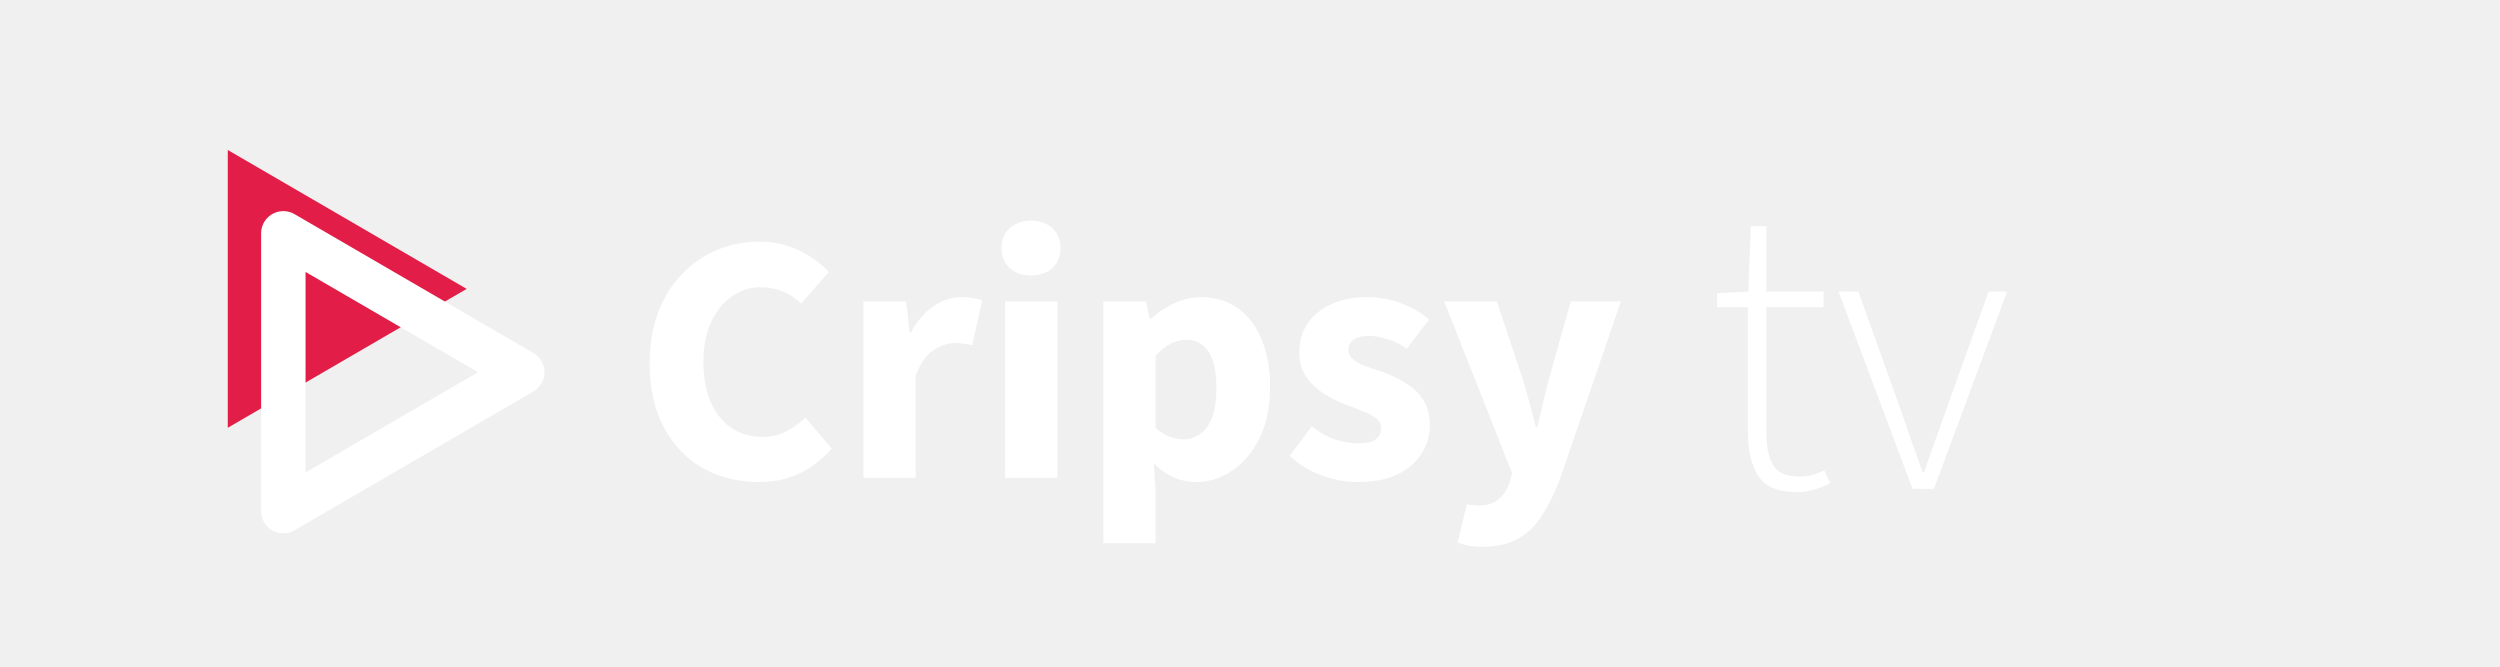
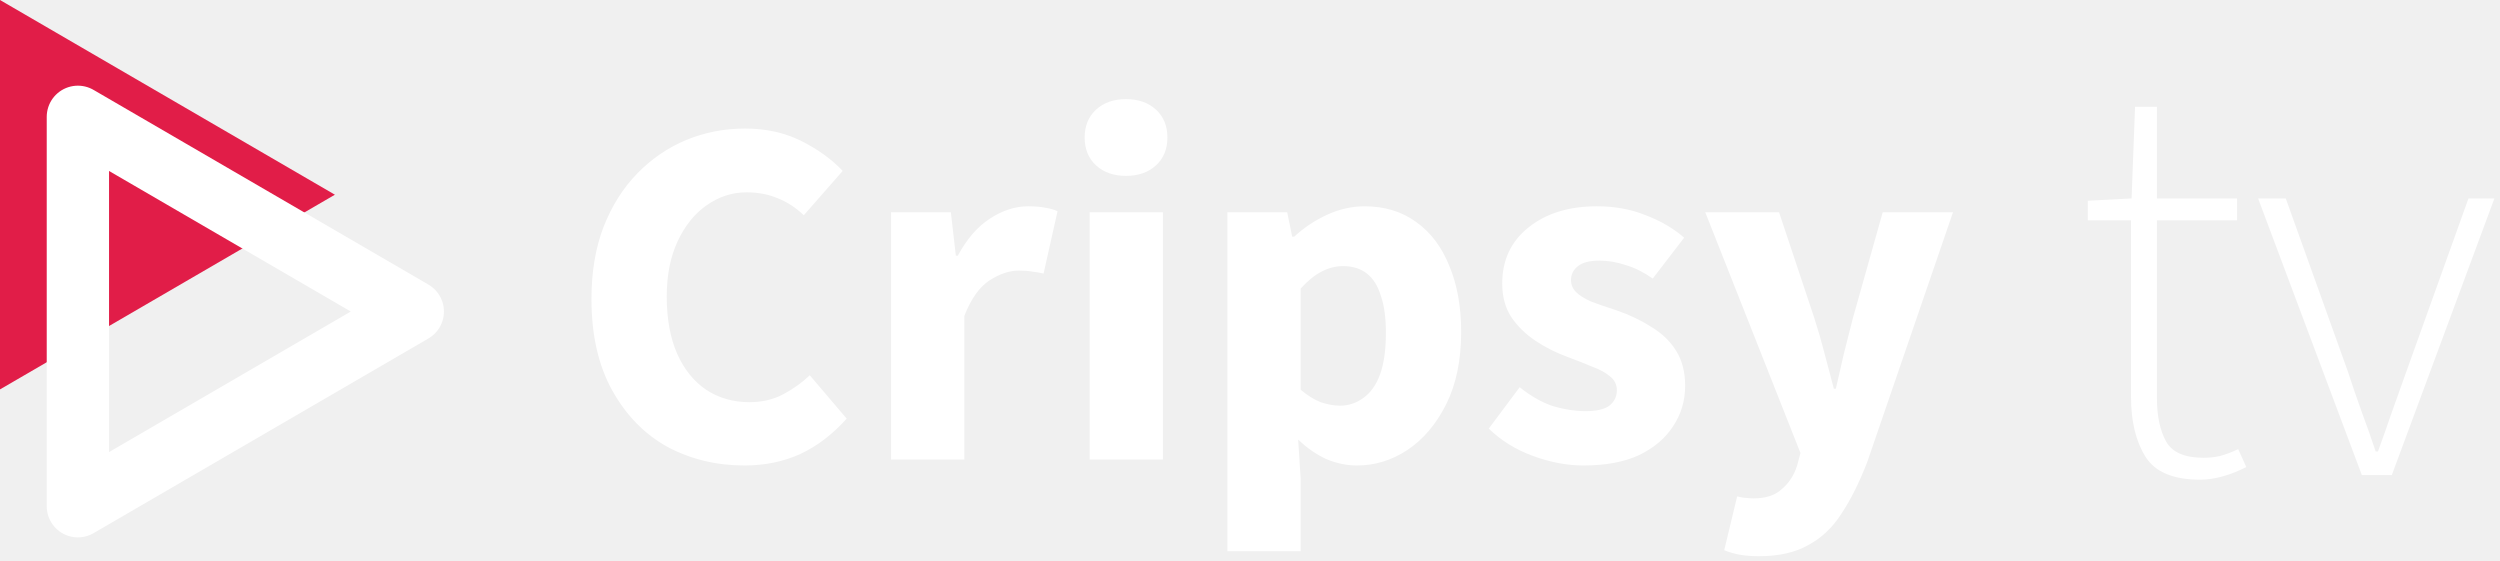
- <svg xmlns="http://www.w3.org/2000/svg" width="450" height="120" viewBox="0 0 450 120" fill="none">
+ <svg xmlns="http://www.w3.org/2000/svg" width="321" height="72" viewBox="41 27 321 72" fill="none">
  <path d="M41 27V77L84 52L41 27Z" fill="#E11D48" />
  <path d="M51 42V92L94 67L51 42Z" stroke="white" stroke-width="8" stroke-linecap="round" stroke-linejoin="round" />
  <path d="M136.592 86.768C133.008 86.768 129.723 85.979 126.736 84.4C123.792 82.779 121.424 80.368 119.632 77.168C117.84 73.968 116.944 70.043 116.944 65.392C116.944 61.936 117.456 58.864 118.48 56.176C119.547 53.445 120.997 51.141 122.832 49.264C124.667 47.387 126.757 45.957 129.104 44.976C131.493 43.995 134.011 43.504 136.656 43.504C139.344 43.504 141.755 44.037 143.888 45.104C146.021 46.171 147.792 47.451 149.2 48.944L144.208 54.64C143.184 53.659 142.075 52.933 140.88 52.464C139.685 51.952 138.341 51.696 136.848 51.696C135.013 51.696 133.307 52.251 131.728 53.36C130.192 54.427 128.955 55.963 128.016 57.968C127.077 59.973 126.608 62.341 126.608 65.072C126.608 67.931 127.056 70.384 127.952 72.432C128.848 74.437 130.085 75.973 131.664 77.04C133.285 78.107 135.141 78.64 137.232 78.64C138.853 78.64 140.304 78.299 141.584 77.616C142.864 76.933 143.995 76.123 144.976 75.184L149.712 80.752C147.92 82.757 145.936 84.272 143.76 85.296C141.584 86.277 139.195 86.768 136.592 86.768ZM155.41 86V54.256H163.09L163.73 59.824H163.986C165.138 57.691 166.503 56.112 168.082 55.088C169.703 54.021 171.346 53.488 173.01 53.488C173.906 53.488 174.653 53.552 175.25 53.68C175.847 53.765 176.359 53.915 176.786 54.128L174.994 62.128C174.482 62 173.991 61.915 173.522 61.872C173.053 61.787 172.477 61.744 171.794 61.744C170.599 61.744 169.341 62.171 168.018 63.024C166.738 63.877 165.671 65.392 164.818 67.568V86H155.41ZM180.91 86V54.256H190.318V86H180.91ZM185.582 49.584C184.003 49.584 182.723 49.136 181.742 48.24C180.761 47.344 180.27 46.149 180.27 44.656C180.27 43.163 180.761 41.968 181.742 41.072C182.723 40.176 184.003 39.728 185.582 39.728C187.161 39.728 188.441 40.176 189.422 41.072C190.403 41.968 190.894 43.163 190.894 44.656C190.894 46.149 190.403 47.344 189.422 48.24C188.441 49.136 187.161 49.584 185.582 49.584ZM198.598 97.776V54.256H206.278L206.918 57.392H207.174C208.411 56.24 209.819 55.301 211.398 54.576C212.976 53.851 214.576 53.488 216.198 53.488C218.758 53.488 220.955 54.149 222.79 55.472C224.667 56.795 226.096 58.672 227.078 61.104C228.102 63.536 228.614 66.373 228.614 69.616C228.614 73.243 227.974 76.336 226.694 78.896C225.414 81.456 223.75 83.419 221.702 84.784C219.696 86.107 217.542 86.768 215.238 86.768C213.915 86.768 212.592 86.491 211.27 85.936C209.99 85.339 208.795 84.507 207.686 83.44L208.006 88.496V97.776H198.598ZM213.062 79.088C214.128 79.088 215.11 78.768 216.006 78.128C216.944 77.488 217.67 76.485 218.182 75.12C218.694 73.712 218.95 71.92 218.95 69.744C218.95 67.824 218.736 66.245 218.31 65.008C217.926 63.728 217.328 62.768 216.518 62.128C215.707 61.488 214.683 61.168 213.446 61.168C212.507 61.168 211.59 61.403 210.694 61.872C209.84 62.299 208.944 63.024 208.006 64.048V77.04C208.859 77.765 209.712 78.299 210.566 78.64C211.462 78.939 212.294 79.088 213.062 79.088ZM244.317 86.768C242.226 86.768 240.071 86.363 237.853 85.552C235.634 84.741 233.735 83.568 232.157 82.032L236.125 76.72C237.575 77.872 239.005 78.683 240.413 79.152C241.863 79.579 243.25 79.792 244.573 79.792C245.981 79.792 247.005 79.557 247.645 79.088C248.285 78.576 248.605 77.915 248.605 77.104C248.605 76.379 248.306 75.781 247.708 75.312C247.154 74.843 246.407 74.437 245.469 74.096C244.573 73.712 243.549 73.307 242.397 72.88C240.861 72.325 239.453 71.621 238.173 70.768C236.893 69.915 235.847 68.891 235.036 67.696C234.269 66.501 233.885 65.072 233.885 63.408C233.885 60.421 234.994 58.032 237.213 56.24C239.474 54.405 242.418 53.488 246.045 53.488C248.349 53.488 250.439 53.872 252.317 54.64C254.237 55.365 255.879 56.325 257.245 57.52L253.213 62.768C252.061 61.957 250.909 61.381 249.757 61.04C248.605 60.656 247.474 60.464 246.365 60.464C245.127 60.464 244.21 60.699 243.613 61.168C243.015 61.637 242.717 62.235 242.717 62.96C242.717 63.557 242.93 64.069 243.357 64.496C243.783 64.923 244.423 65.328 245.277 65.712C246.173 66.053 247.282 66.437 248.605 66.864C250.226 67.419 251.698 68.123 253.021 68.976C254.386 69.787 255.453 70.811 256.221 72.048C256.989 73.285 257.373 74.779 257.373 76.528C257.373 78.448 256.861 80.176 255.837 81.712C254.855 83.248 253.405 84.485 251.485 85.424C249.565 86.32 247.175 86.768 244.317 86.768ZM266.868 98.416C265.929 98.416 265.097 98.352 264.372 98.224C263.689 98.096 263.028 97.904 262.388 97.648L264.052 90.736C264.521 90.864 264.905 90.928 265.204 90.928C265.545 90.971 265.865 90.992 266.164 90.992C267.742 90.992 268.958 90.587 269.812 89.776C270.708 89.008 271.348 88.027 271.732 86.832L272.18 85.168L259.956 54.256H269.428L273.972 67.888C274.441 69.339 274.868 70.811 275.252 72.304C275.636 73.797 276.041 75.333 276.468 76.912H276.724C277.065 75.419 277.406 73.925 277.748 72.432C278.132 70.896 278.516 69.381 278.9 67.888L282.74 54.256H291.764L280.756 86.32C279.732 88.965 278.622 91.184 277.428 92.976C276.276 94.768 274.846 96.112 273.14 97.008C271.476 97.947 269.385 98.416 266.868 98.416Z" fill="white" />
  <path d="M323.502 88.592C320.049 88.592 317.705 87.605 316.472 85.632C315.239 83.659 314.622 81.093 314.622 77.936V55.292H309.072V52.776L314.696 52.48L315.14 40.714H317.952V52.48H328.238V55.292H317.952V78.158C317.952 80.427 318.347 82.277 319.136 83.708C319.925 85.089 321.529 85.78 323.946 85.78C324.637 85.78 325.327 85.706 326.018 85.558C326.758 85.361 327.547 85.065 328.386 84.67L329.422 86.964C328.485 87.457 327.498 87.852 326.462 88.148C325.426 88.444 324.439 88.592 323.502 88.592ZM344.261 88L330.941 52.48H334.493L342.485 74.754C343.027 76.431 343.619 78.158 344.261 79.934C344.902 81.661 345.494 83.338 346.037 84.966H346.333C346.925 83.338 347.517 81.661 348.109 79.934C348.75 78.158 349.367 76.431 349.959 74.754L357.951 52.48H361.281L348.109 88H344.261Z" fill="white" />
</svg>
